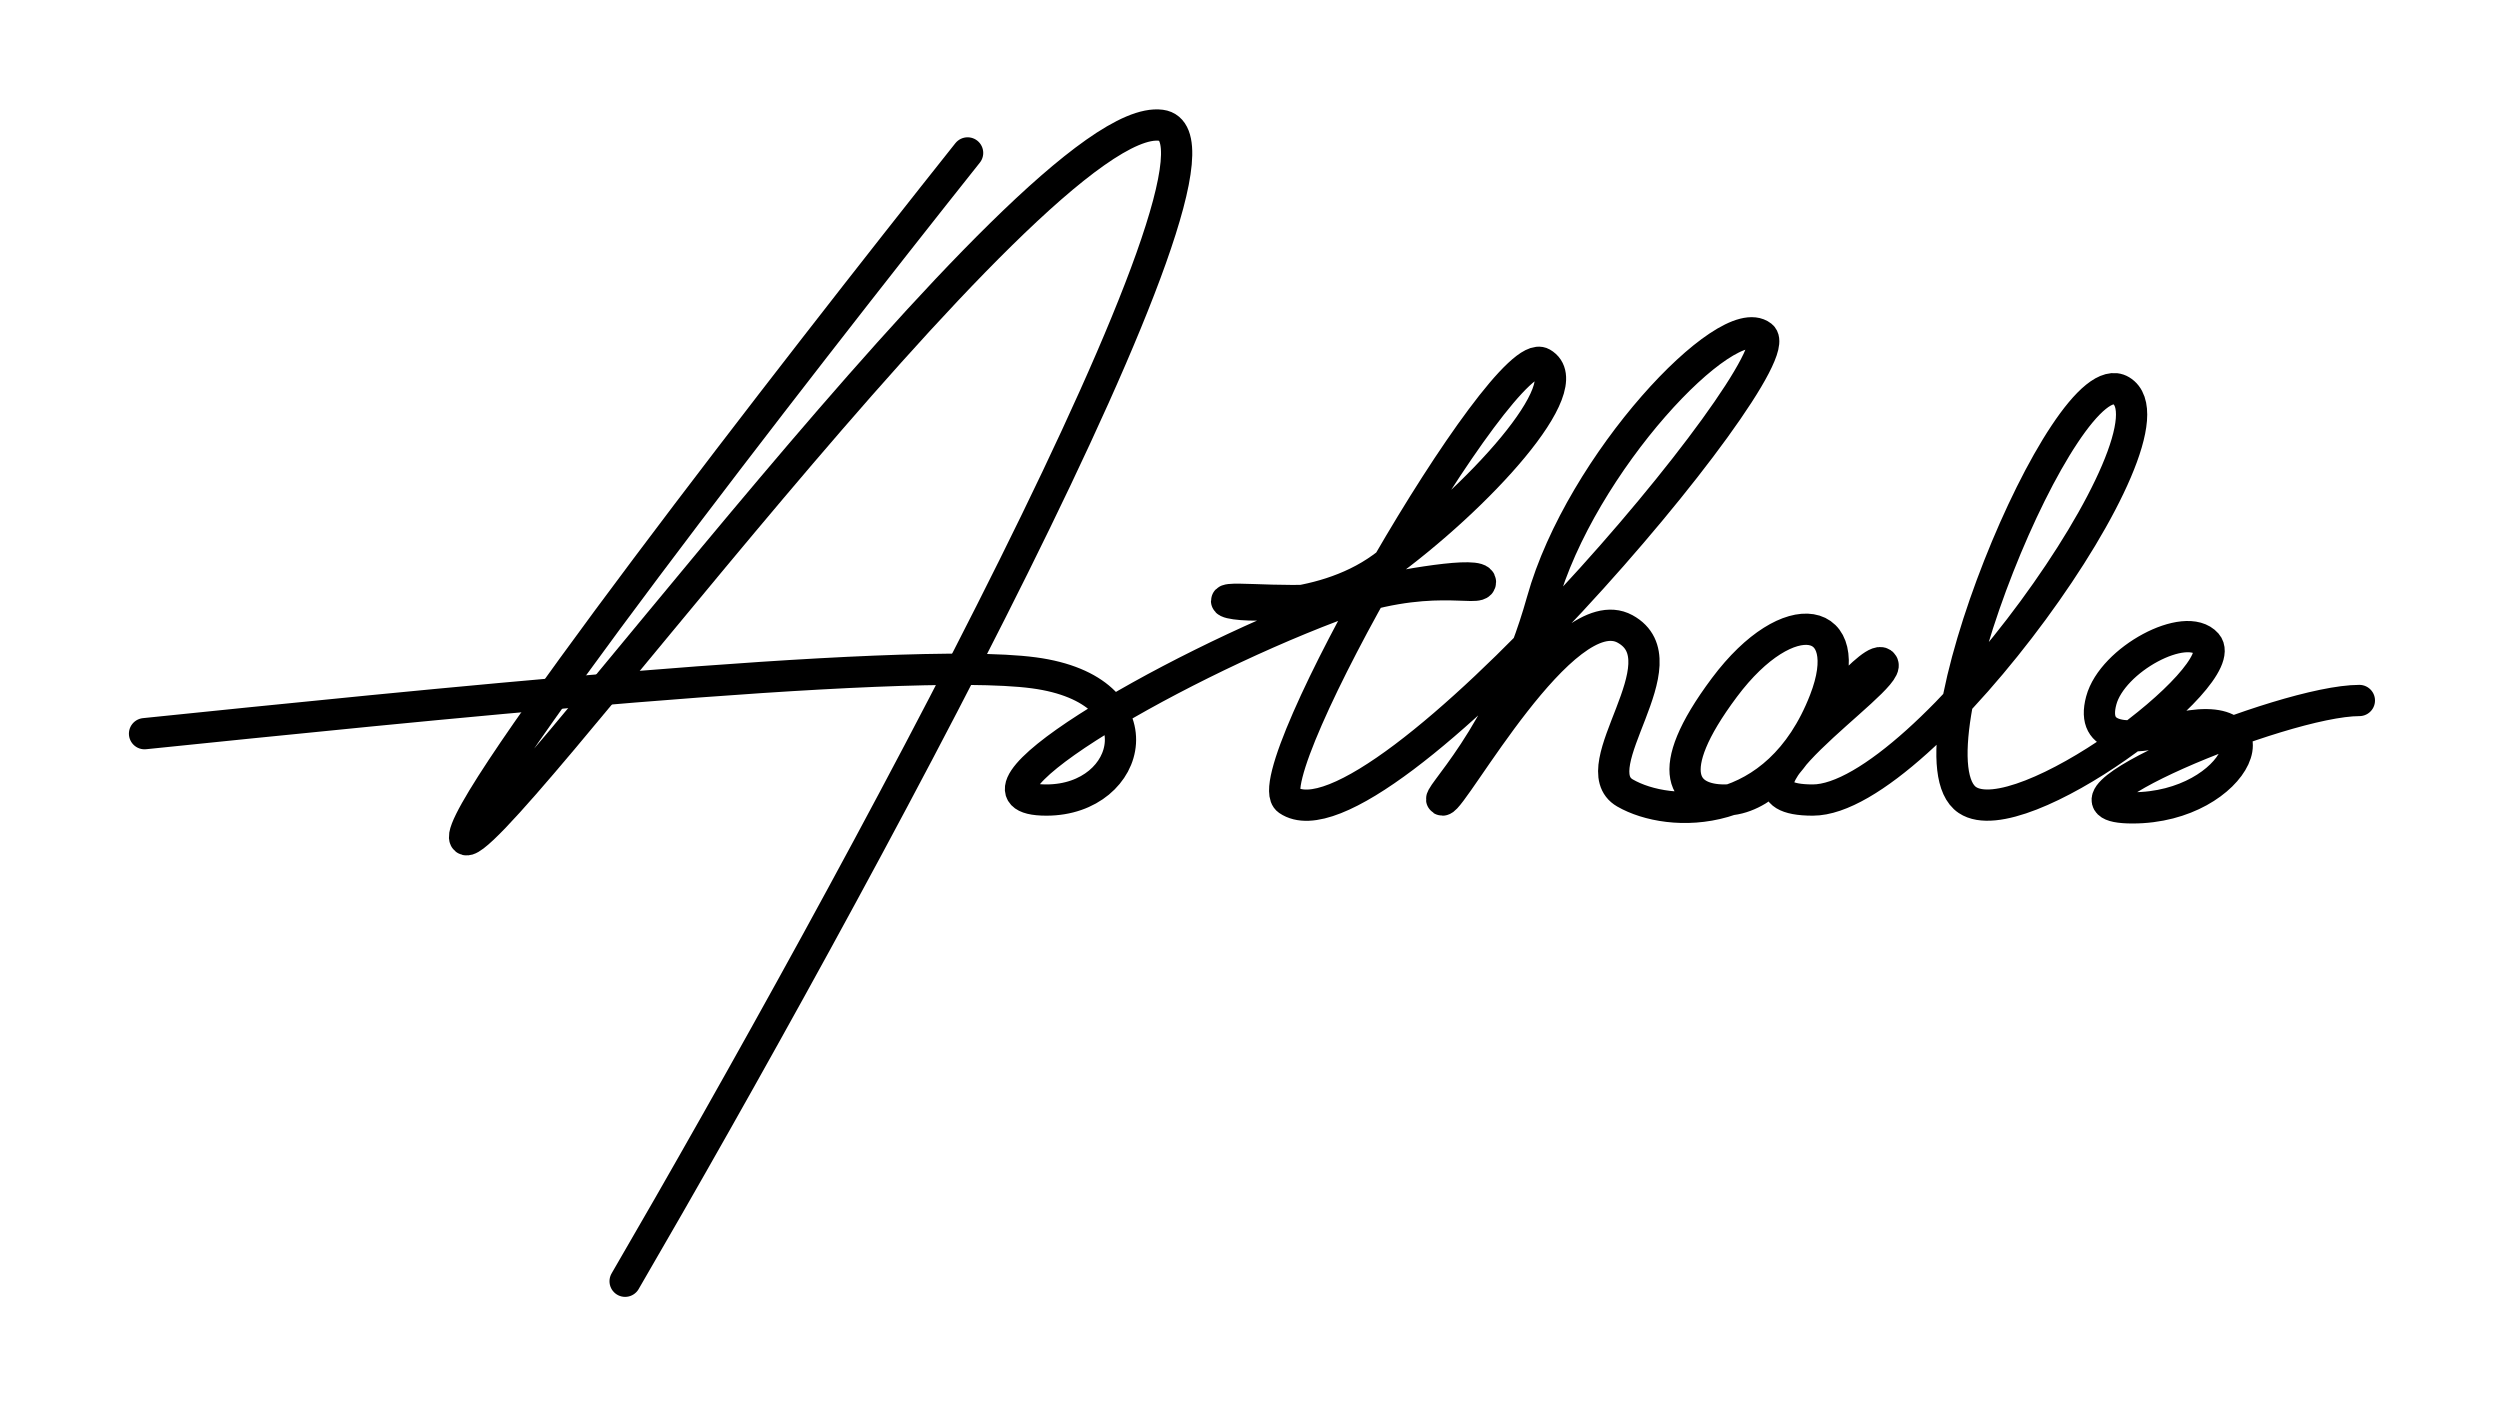
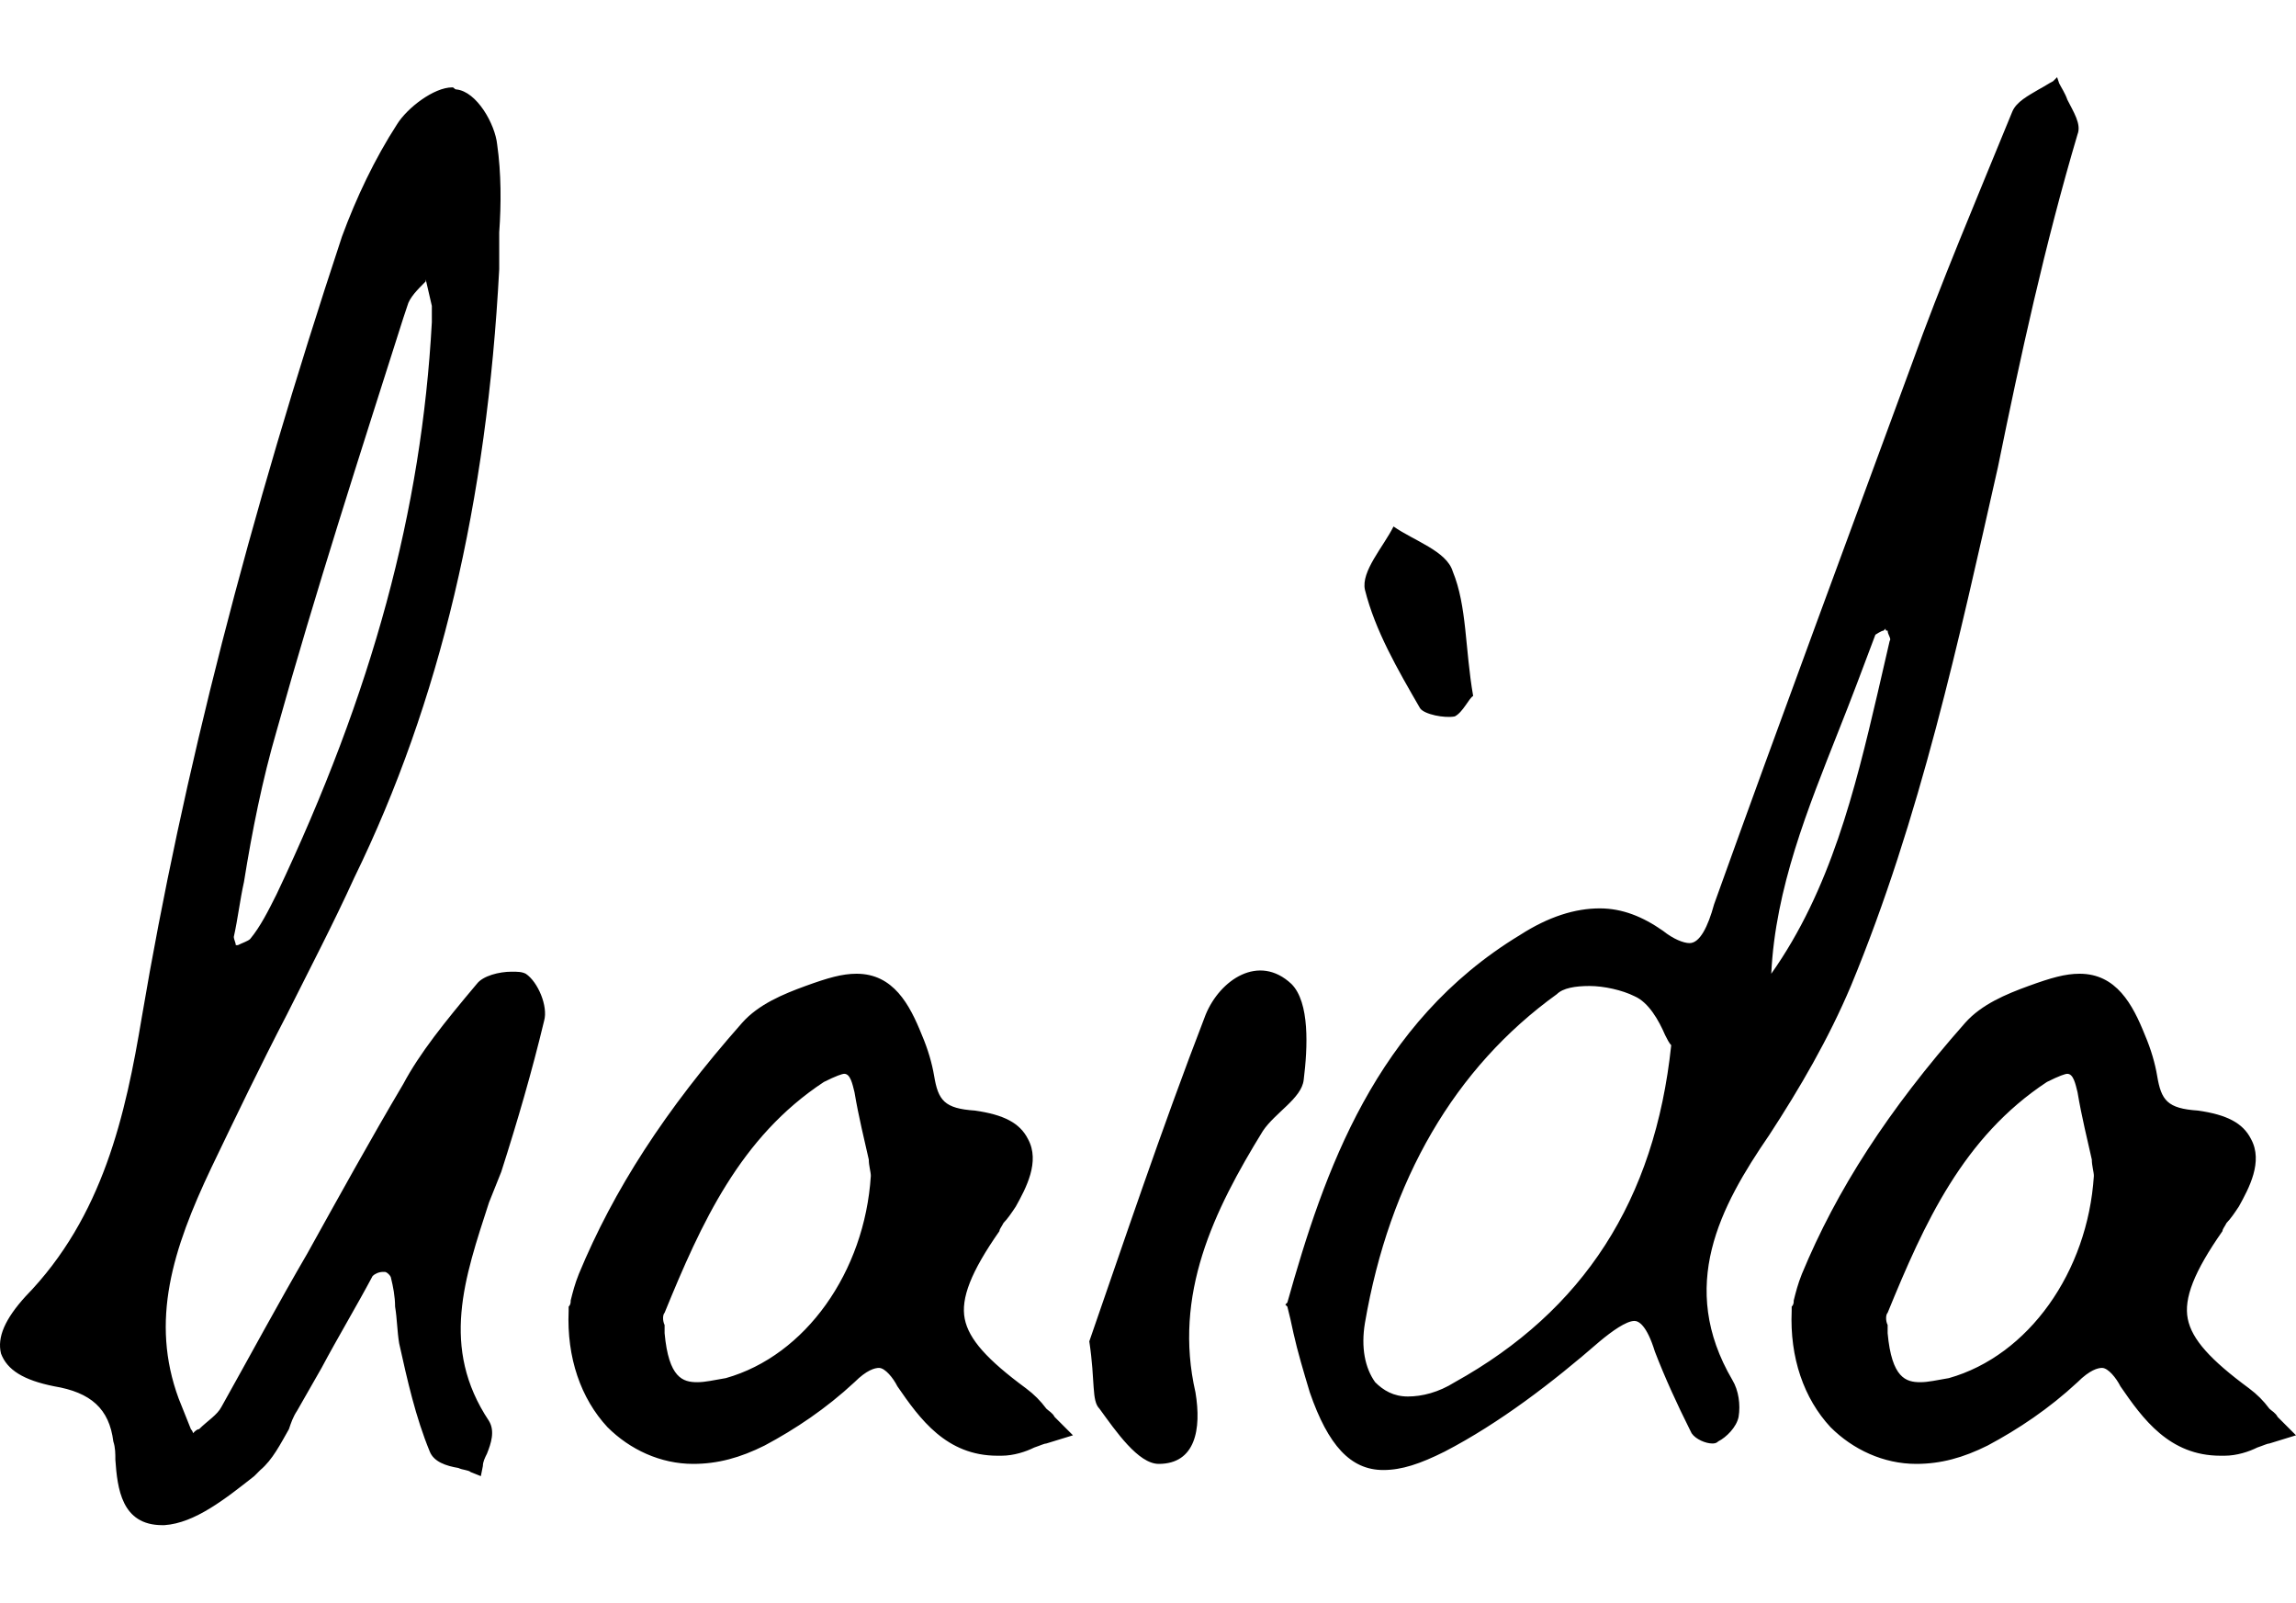
- <svg xmlns="http://www.w3.org/2000/svg" width="320" height="180" viewBox="0 0 320 180" fill="none">
-   <path d="M123.854 19.574C101.699 47.421 57.813 103.964 59.51 107.362C61.631 111.61 132.338 13.91 148.601 16.034C161.611 17.733 108.298 115.386 80.015 164" stroke="black" stroke-width="4" stroke-linecap="round" data-duration="350" />
-   <path d="M18.5 93.911C50.79 90.607 115.369 83.858 132.338 86.123C148.601 88.294 145.066 102.407 133.942 102.407C120.955 102.407 148.765 85.882 170.52 77.628C182.797 72.969 189.5 75.916 189.5 74.5C189.5 73.084 179.712 74.796 173.348 76.212C166.985 77.628 157 76.212 157 76.92C157 77.628 168.766 78.552 176.884 72.672C189.307 63.673 202.338 49.309 197.389 46.477C192.439 43.645 160.399 99.333 164.864 102.407C176.177 110.194 229.914 46.477 225.5 43C221.086 39.523 202.338 59.22 197.389 76.92C192.439 94.619 183.323 102.407 184.662 102.407C186 102.407 200.222 76.252 208 80.5C215.633 84.669 202.343 98.234 208 101.5C213.657 104.766 227.507 105.238 233.556 89.663C237.783 78.78 229 76.92 220.722 88C212.444 99.08 215.773 102.407 220.722 102.407C225.672 102.407 229.317 97.232 230.732 95.108C232.146 92.984 240.065 83.378 241 85C242.225 87.124 217.894 102.407 232.035 102.407C246.177 102.407 279.978 55.093 271.5 50C264.429 45.752 243.348 96.743 251.833 102.407C258.621 106.938 285.96 86.407 282.46 82.407C279.797 79.364 270.368 84.407 268.96 89.663C267.551 94.92 272.727 94.757 277.96 93.407C292.46 89.663 286.5 103.407 272.96 103.407C259.419 103.407 292.101 89.663 302 89.663" stroke="black" stroke-width="4" stroke-linecap="round" data-duration="650" />
+ <svg xmlns="http://www.w3.org/2000/svg" version="1.1" width="286.653" height="200" viewBox="-0.9 12.84 44.98 28.36">
+   <path d="M9.40 30.40C9.32 30.36 9.24 30.36 9.12 30.36C8.88 30.36 8.56 30.44 8.44 30.60C7.80 31.36 7.32 31.96 7 32.56C6.36 33.64 5.72 34.80 5.12 35.88C4.56 36.84 4 37.88 3.44 38.88C3.36 39.04 3.16 39.16 3 39.32C2.96 39.32 2.92 39.36 2.88 39.40C2.88 39.36 2.84 39.32 2.84 39.32C2.76 39.12 2.68 38.92 2.60 38.72C2.04 37.20 2.48 35.80 3.24 34.20C3.72 33.20 4.20 32.20 4.72 31.20C5.16 30.32 5.64 29.40 6.04 28.52C7.72 25.08 8.64 21.16 8.88 16.60L8.88 16.60C8.88 16.36 8.88 16.12 8.88 15.88C8.92 15.32 8.92 14.72 8.84 14.16C8.80 13.76 8.44 13.12 8.04 13.08C8 13.08 8 13.04 7.96 13.04C7.60 13.04 7.08 13.44 6.88 13.76C6.44 14.44 6.08 15.20 5.80 15.96C3.96 21.52 2.68 26.52 1.88 31.24C1.56 33.16 1.12 35.16-0.40 36.72C-0.80 37.16-0.96 37.52-0.88 37.84C-0.76 38.16-0.44 38.36 0.16 38.48C0.88 38.60 1.24 38.92 1.32 39.56C1.36 39.68 1.36 39.80 1.36 39.92C1.40 40.48 1.48 41.20 2.28 41.20C2.28 41.20 2.32 41.20 2.32 41.20C2.92 41.16 3.52 40.68 4.08 40.24C4.12 40.20 4.16 40.16 4.20 40.12C4.44 39.92 4.60 39.60 4.76 39.32C4.80 39.20 4.84 39.08 4.92 38.96C5.08 38.68 5.24 38.40 5.40 38.12C5.72 37.52 6.08 36.92 6.40 36.32C6.44 36.28 6.52 36.24 6.60 36.24C6.64 36.24 6.64 36.24 6.64 36.24C6.68 36.24 6.76 36.32 6.76 36.36C6.80 36.52 6.84 36.72 6.84 36.92C6.88 37.16 6.88 37.40 6.92 37.64C7.08 38.36 7.24 39.08 7.52 39.76C7.60 39.96 7.84 40.04 8.08 40.08C8.16 40.12 8.28 40.12 8.32 40.16L8.52 40.24L8.56 40.04C8.56 39.96 8.60 39.88 8.64 39.80C8.72 39.60 8.80 39.36 8.68 39.16C7.72 37.72 8.20 36.36 8.68 34.88C8.76 34.68 8.84 34.48 8.92 34.28C9.24 33.28 9.52 32.32 9.76 31.32C9.84 31.04 9.64 30.56 9.40 30.40ZM3.68 29.68C3.76 29.32 3.80 28.96 3.88 28.60C4.04 27.60 4.24 26.60 4.52 25.64C5.28 22.92 6.16 20.20 7 17.56L7.08 17.32C7.12 17.16 7.28 17 7.44 16.84C7.44 16.80 7.44 16.80 7.44 16.80C7.48 16.96 7.52 17.16 7.56 17.32L7.56 17.60C7.56 17.60 7.56 17.60 7.56 17.64C7.36 21.32 6.40 24.88 4.52 28.84C4.36 29.16 4.20 29.48 4 29.72C3.96 29.76 3.84 29.80 3.76 29.84C3.76 29.84 3.72 29.84 3.72 29.84C3.72 29.80 3.68 29.72 3.68 29.68ZM19.76 39.08C19.72 39 19.64 38.96 19.60 38.92C19.48 38.76 19.36 38.64 19.20 38.52C18.44 37.96 18.08 37.56 18 37.16C17.92 36.76 18.12 36.24 18.68 35.44C18.68 35.40 18.72 35.36 18.76 35.28C18.84 35.20 18.92 35.08 19 34.96C19.20 34.60 19.48 34.08 19.24 33.64C19.08 33.32 18.76 33.16 18.20 33.08C17.60 33.04 17.48 32.88 17.40 32.40C17.36 32.16 17.28 31.88 17.16 31.60C16.92 31 16.60 30.40 15.88 30.40C15.60 30.40 15.32 30.48 14.88 30.64C14.44 30.80 13.96 31 13.64 31.36C12.12 33.08 11.12 34.64 10.44 36.28C10.36 36.48 10.32 36.64 10.28 36.80C10.28 36.84 10.28 36.88 10.24 36.92L10.24 36.96L10.24 37C10.20 37.92 10.48 38.72 11 39.28C11.44 39.72 12.04 40 12.68 40C13.16 40 13.60 39.88 14.08 39.64C14.68 39.32 15.28 38.92 15.84 38.40C16.08 38.16 16.24 38.12 16.32 38.12C16.44 38.12 16.60 38.32 16.68 38.48C17.12 39.12 17.64 39.84 18.64 39.84C18.68 39.84 18.68 39.84 18.72 39.84C18.96 39.84 19.20 39.76 19.36 39.68C19.48 39.64 19.56 39.60 19.60 39.60L20.12 39.44ZM16.16 34.36C16.04 36.24 14.88 37.88 13.32 38.32C13.08 38.36 12.92 38.40 12.76 38.40C12.76 38.40 12.76 38.40 12.76 38.40C12.48 38.40 12.20 38.32 12.12 37.44C12.12 37.40 12.12 37.32 12.12 37.28C12.08 37.20 12.08 37.08 12.12 37.04C12.84 35.28 13.60 33.60 15.24 32.52C15.48 32.40 15.60 32.36 15.64 32.36C15.76 32.36 15.80 32.56 15.84 32.72C15.92 33.20 16.04 33.68 16.12 34.04C16.12 34.16 16.16 34.28 16.16 34.36ZM20.44 37.60C20.56 38.40 20.48 38.76 20.64 38.92C20.96 39.36 21.40 40 21.80 40C22.52 40 22.64 39.32 22.52 38.60C22.08 36.68 22.88 35.04 23.84 33.48C24.08 33.12 24.60 32.84 24.64 32.48C24.72 31.84 24.76 30.96 24.40 30.60C23.76 30 23 30.52 22.72 31.20C21.84 33.48 21.08 35.76 20.44 37.60ZM27.96 24.96C27.80 24.04 27.84 23.20 27.56 22.52C27.44 22.12 26.80 21.92 26.40 21.64C26.20 22.04 25.76 22.52 25.84 22.88C26.04 23.68 26.48 24.44 26.92 25.20C27 25.32 27.40 25.40 27.60 25.36C27.76 25.28 27.88 25 27.96 24.96ZM39.60 13.28C39.56 13.16 39.48 13.04 39.44 12.96L39.40 12.84L39.32 12.92C39.24 12.96 39.12 13.04 39.04 13.08C38.84 13.20 38.60 13.32 38.52 13.52C37.80 15.28 37.12 16.88 36.56 18.44C35.40 21.60 34 25.36 32.68 29.04C32.56 29.48 32.40 29.80 32.20 29.80C32.08 29.80 31.88 29.72 31.68 29.56C31.28 29.28 30.88 29.12 30.44 29.12C29.96 29.12 29.44 29.28 28.88 29.64C26.04 31.36 25.04 34.28 24.32 36.84L24.28 36.88L24.32 36.92C24.36 37.08 24.40 37.24 24.44 37.44C24.52 37.80 24.64 38.20 24.76 38.60C25.12 39.64 25.56 40.12 26.20 40.12C26.56 40.12 26.92 40 27.40 39.76C28.48 39.20 29.52 38.40 30.44 37.60C30.68 37.40 30.96 37.20 31.12 37.20C31.20 37.20 31.36 37.28 31.52 37.80C31.72 38.32 31.96 38.84 32.20 39.32L32.24 39.40C32.32 39.52 32.52 39.60 32.64 39.60C32.68 39.60 32.72 39.60 32.76 39.56C32.92 39.48 33.12 39.28 33.16 39.08C33.20 38.84 33.16 38.56 33.04 38.36C31.96 36.52 32.80 34.96 33.76 33.56C34.36 32.64 34.92 31.68 35.36 30.64C36.72 27.36 37.48 23.84 38.24 20.48C38.68 18.32 39.16 16.12 39.80 13.96C39.88 13.76 39.72 13.52 39.60 13.28ZM36.12 23.88C36.04 24.24 35.96 24.56 35.88 24.92C35.44 26.80 34.96 28.76 33.80 30.40C33.88 28.72 34.52 27.16 35.12 25.64C35.36 25.04 35.60 24.40 35.84 23.76C35.84 23.76 35.96 23.68 36 23.68C36 23.68 36.04 23.64 36.04 23.64C36.04 23.68 36.04 23.68 36.08 23.68C36.08 23.76 36.16 23.84 36.12 23.88ZM31.84 31.80C31.52 34.84 30.12 37 27.60 38.40C27.28 38.60 26.96 38.68 26.68 38.68C26.68 38.68 26.68 38.68 26.68 38.68C26.40 38.68 26.20 38.56 26.04 38.40C25.84 38.12 25.76 37.72 25.84 37.24C26.32 34.44 27.60 32.24 29.60 30.80C29.72 30.68 29.96 30.64 30.24 30.64C30.52 30.64 30.88 30.72 31.12 30.84C31.40 30.96 31.60 31.32 31.72 31.60C31.76 31.68 31.80 31.76 31.84 31.80ZM43.72 39.08C43.68 39 43.60 38.96 43.56 38.92C43.44 38.76 43.32 38.64 43.16 38.52C42.40 37.96 42.04 37.56 41.96 37.16C41.88 36.76 42.08 36.24 42.64 35.44C42.64 35.40 42.68 35.36 42.72 35.28C42.80 35.20 42.88 35.08 42.96 34.96C43.16 34.60 43.44 34.08 43.20 33.64C43.04 33.32 42.72 33.16 42.16 33.08C41.56 33.04 41.44 32.88 41.36 32.40C41.32 32.16 41.24 31.88 41.12 31.60C40.88 31 40.56 30.40 39.84 30.40C39.56 30.40 39.28 30.48 38.84 30.64C38.40 30.80 37.92 31 37.60 31.36C36.08 33.08 35.08 34.64 34.40 36.28C34.32 36.48 34.28 36.64 34.24 36.80C34.24 36.84 34.24 36.88 34.20 36.92L34.20 36.96L34.20 37C34.16 37.92 34.44 38.72 34.96 39.28C35.40 39.72 36 40 36.64 40C37.12 40 37.56 39.88 38.04 39.64C38.64 39.32 39.24 38.92 39.80 38.40C40.04 38.16 40.20 38.12 40.28 38.12C40.40 38.12 40.56 38.32 40.64 38.48C41.08 39.12 41.60 39.84 42.60 39.84C42.64 39.84 42.64 39.84 42.68 39.84C42.92 39.84 43.16 39.76 43.32 39.68C43.44 39.64 43.52 39.60 43.56 39.60L44.08 39.44ZM40.12 34.36C40 36.24 38.84 37.88 37.28 38.32C37.04 38.36 36.88 38.40 36.72 38.40C36.72 38.40 36.72 38.40 36.72 38.40C36.44 38.40 36.16 38.32 36.08 37.44C36.08 37.40 36.08 37.32 36.08 37.28C36.04 37.20 36.04 37.08 36.08 37.04C36.80 35.28 37.56 33.60 39.20 32.52C39.44 32.40 39.56 32.36 39.60 32.36C39.72 32.36 39.76 32.56 39.80 32.72C39.88 33.20 40 33.68 40.08 34.04C40.08 34.16 40.12 34.28 40.12 34.36Z" fill="black" />
</svg>
